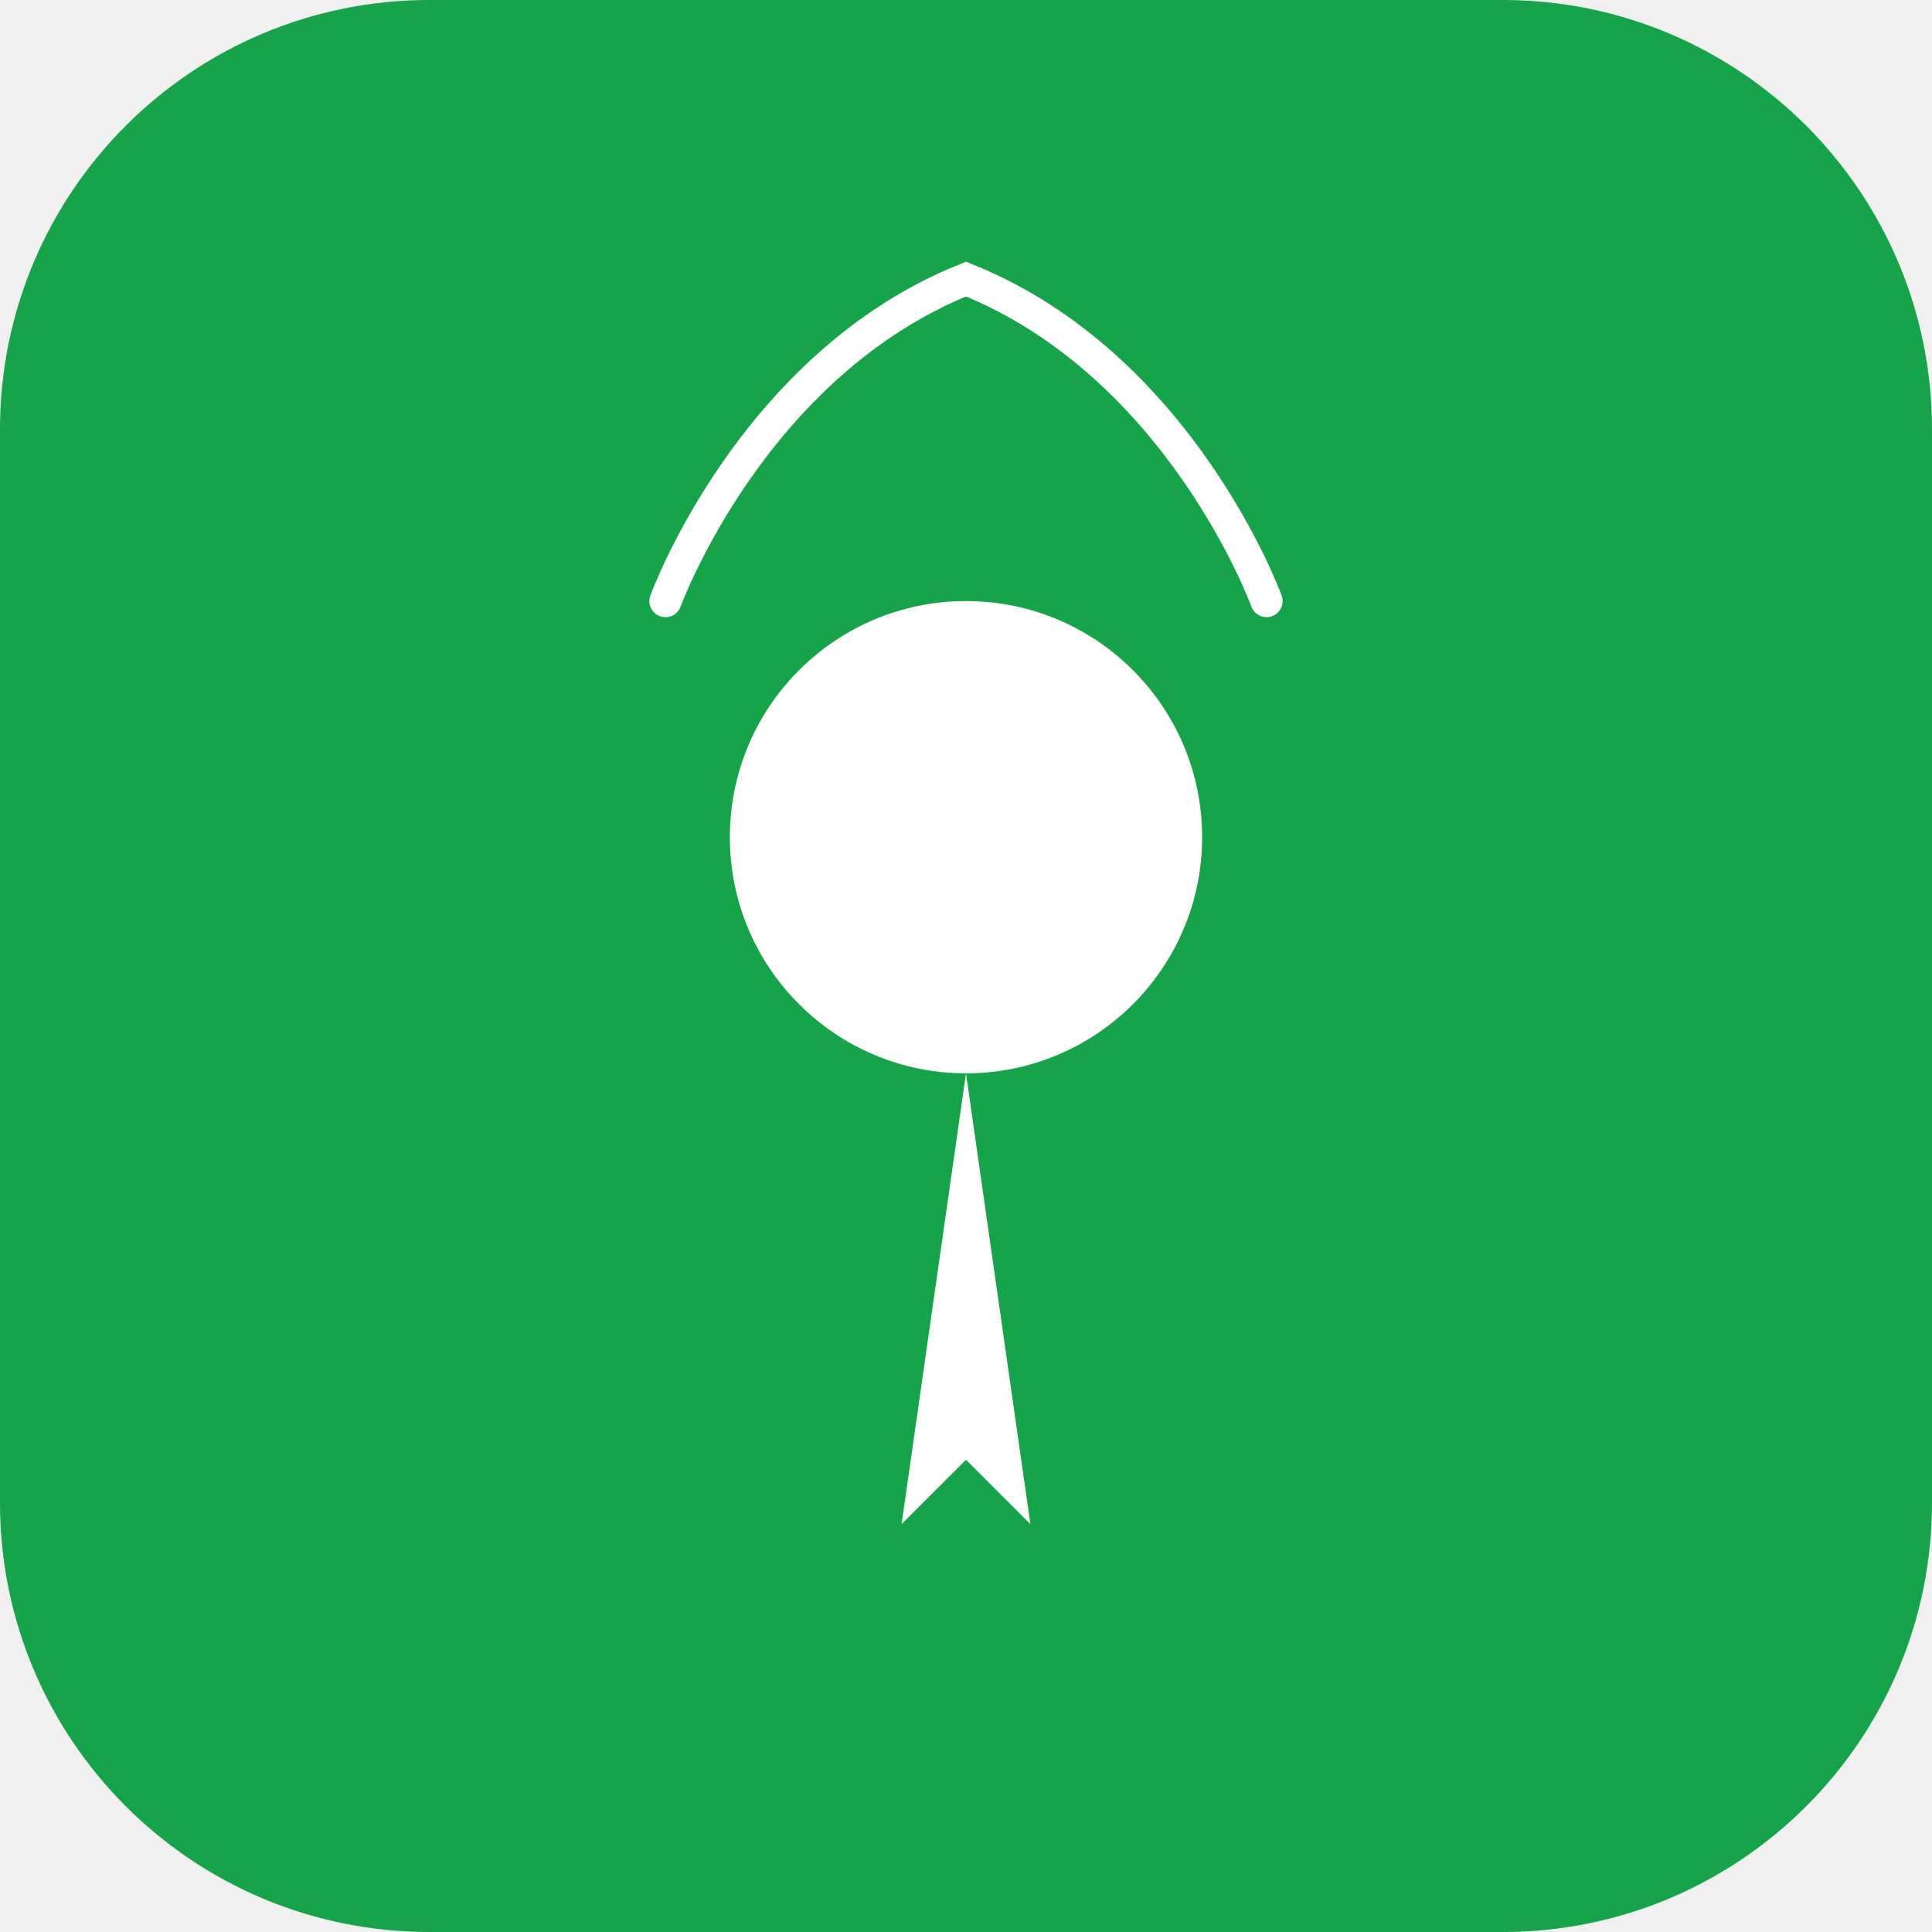
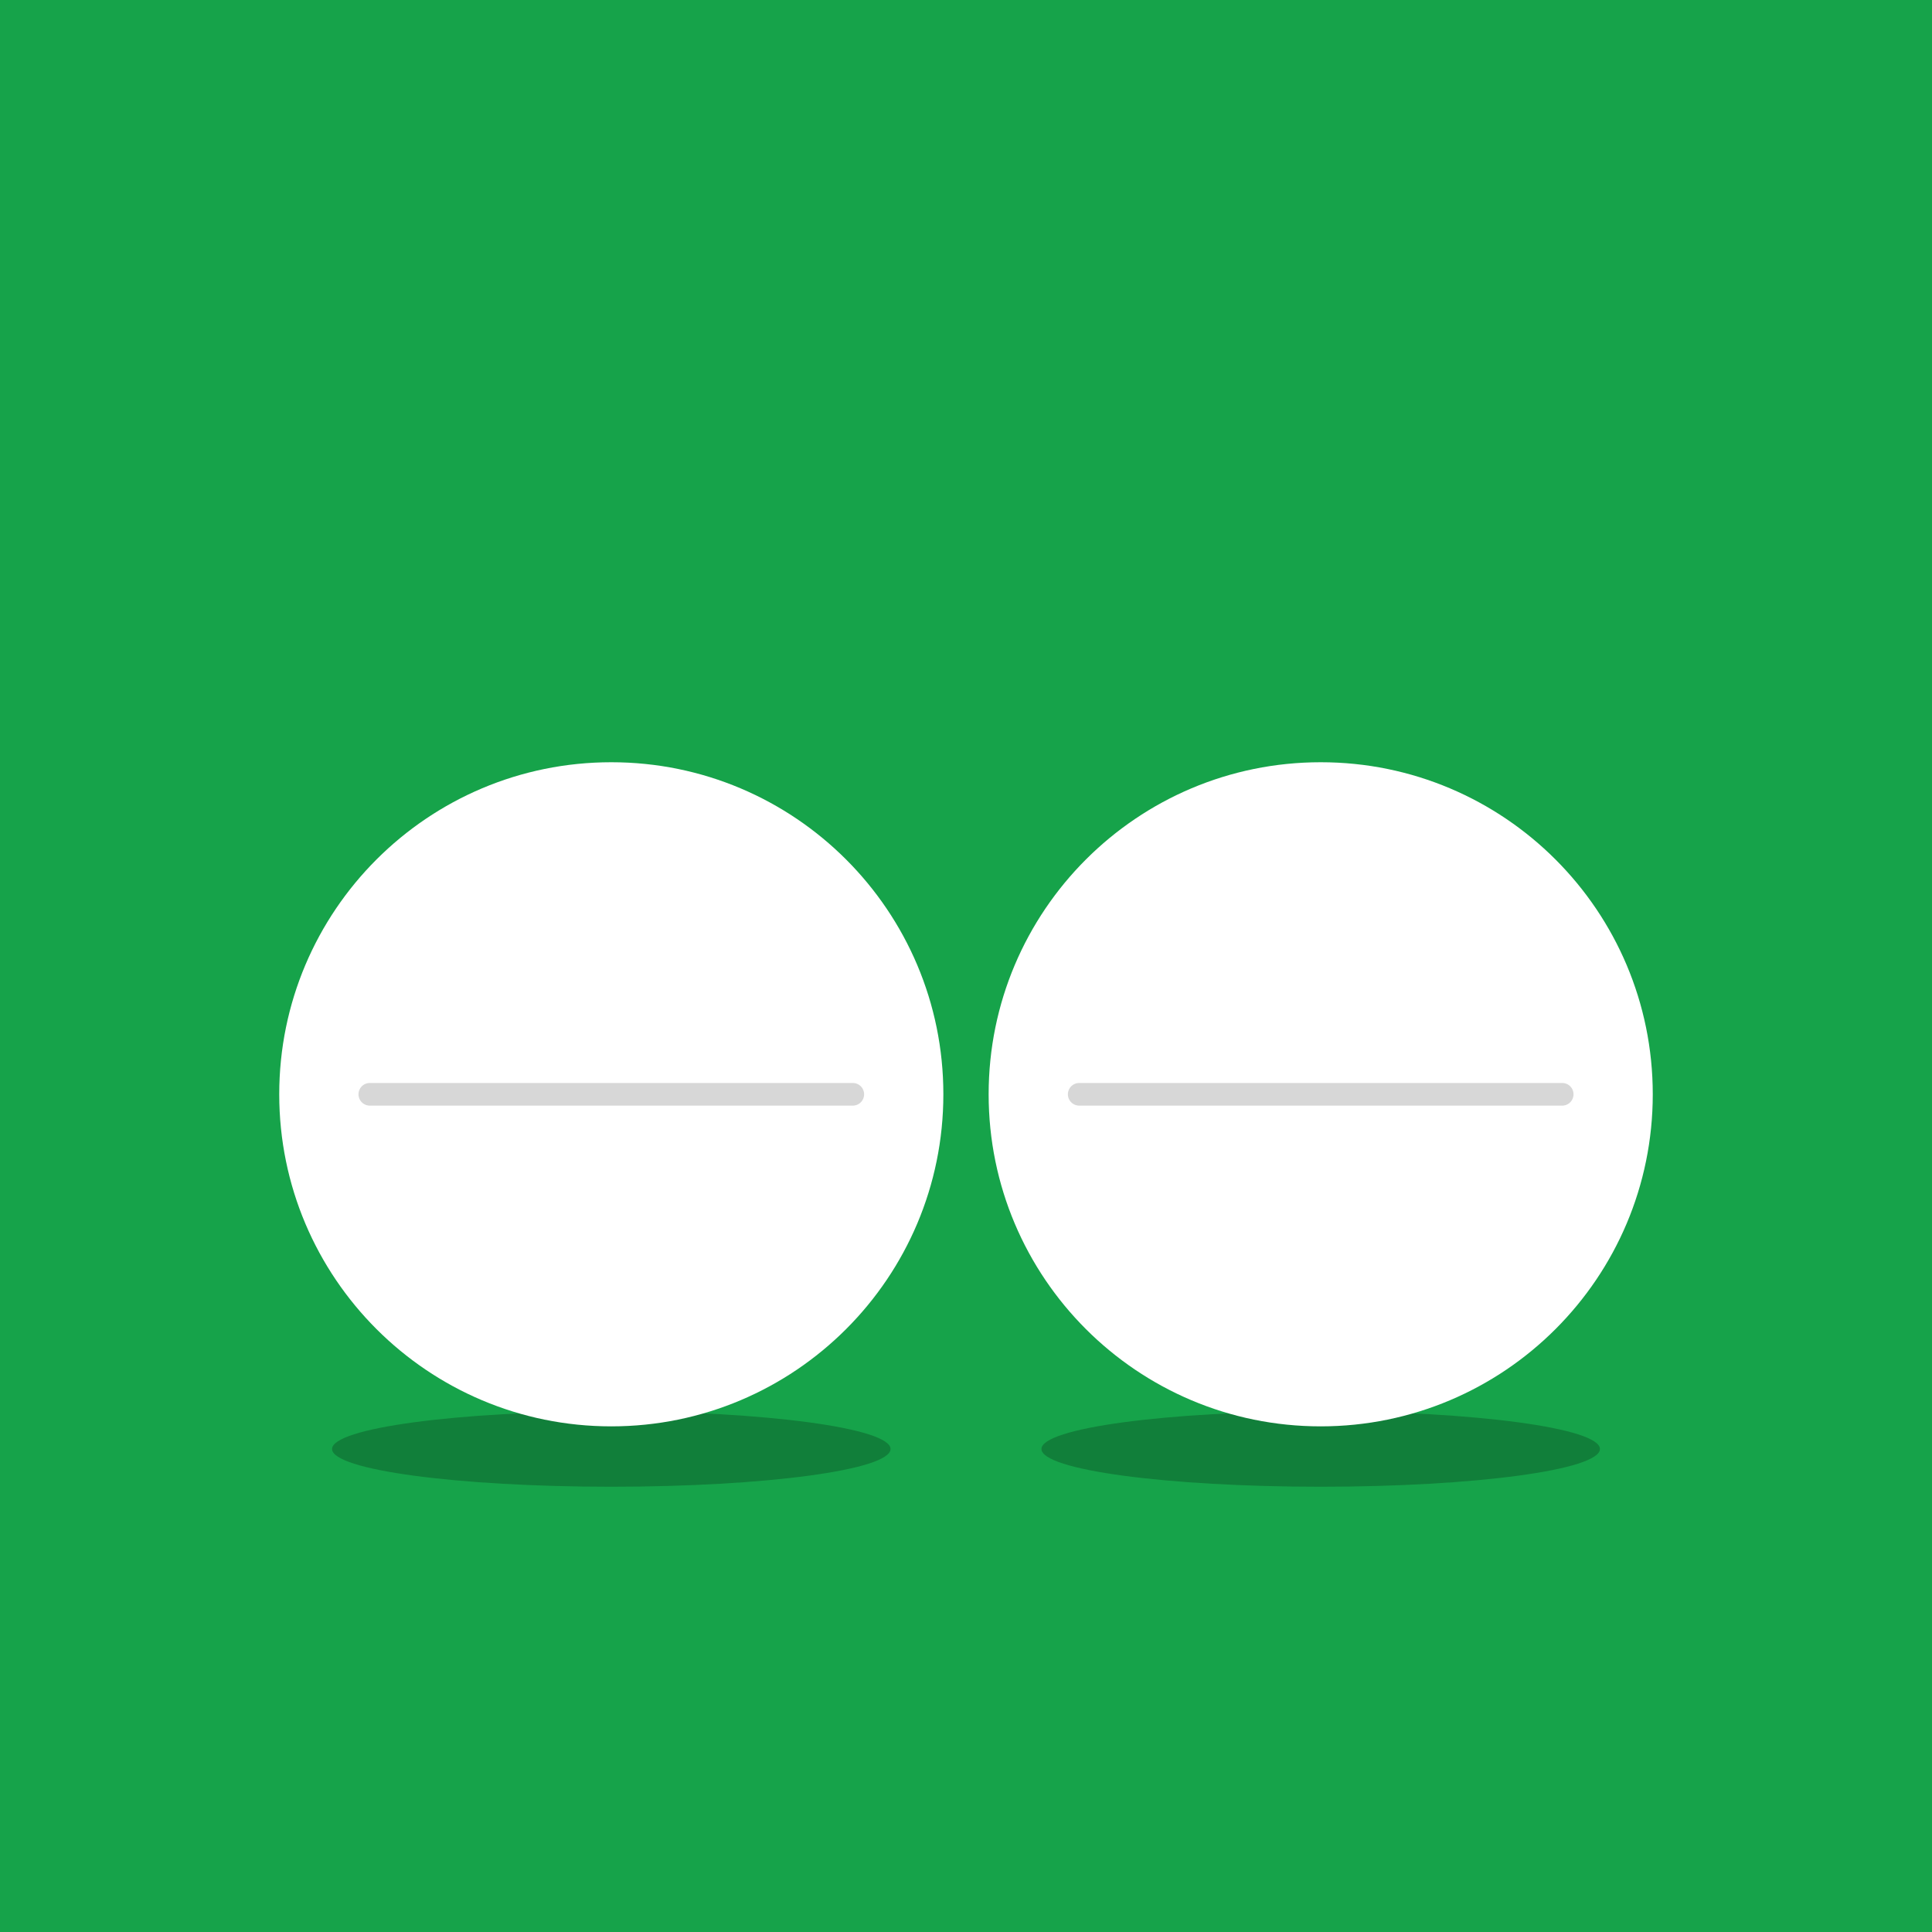
- <svg xmlns="http://www.w3.org/2000/svg" viewBox="0 0 180 180">
-   <rect width="180" height="180" rx="40" fill="#16a34a" />
-   <circle cx="90" cy="78" r="22" fill="white" />
-   <path d="M90 100 L84 142 L90 136 L96 142 Z" fill="white" />
-   <path d="M62 56 C62 56 70 34 90 26 C110 34 118 56 118 56" stroke="white" stroke-width="3" fill="none" stroke-linecap="round" />
+ <svg xmlns="http://www.w3.org/2000/svg" viewBox="0 0 512 512" role="img" aria-label="Golfpungar">
+   <rect width="512" height="512" fill="#16a34a" />
+   <ellipse cx="162" cy="384" rx="74" ry="10" fill="rgba(0,0,0,0.22)" />
+   <ellipse cx="350" cy="384" rx="74" ry="10" fill="rgba(0,0,0,0.22)" />
+   <circle cx="162" cy="290" r="88" fill="white" />
+   <circle cx="350" cy="290" r="88" fill="white" />
+   <line x1="98" y1="290" x2="226" y2="290" stroke="rgba(0,0,0,0.16)" stroke-width="6" stroke-linecap="round" />
+   <line x1="286" y1="290" x2="414" y2="290" stroke="rgba(0,0,0,0.16)" stroke-width="6" stroke-linecap="round" />
</svg>
